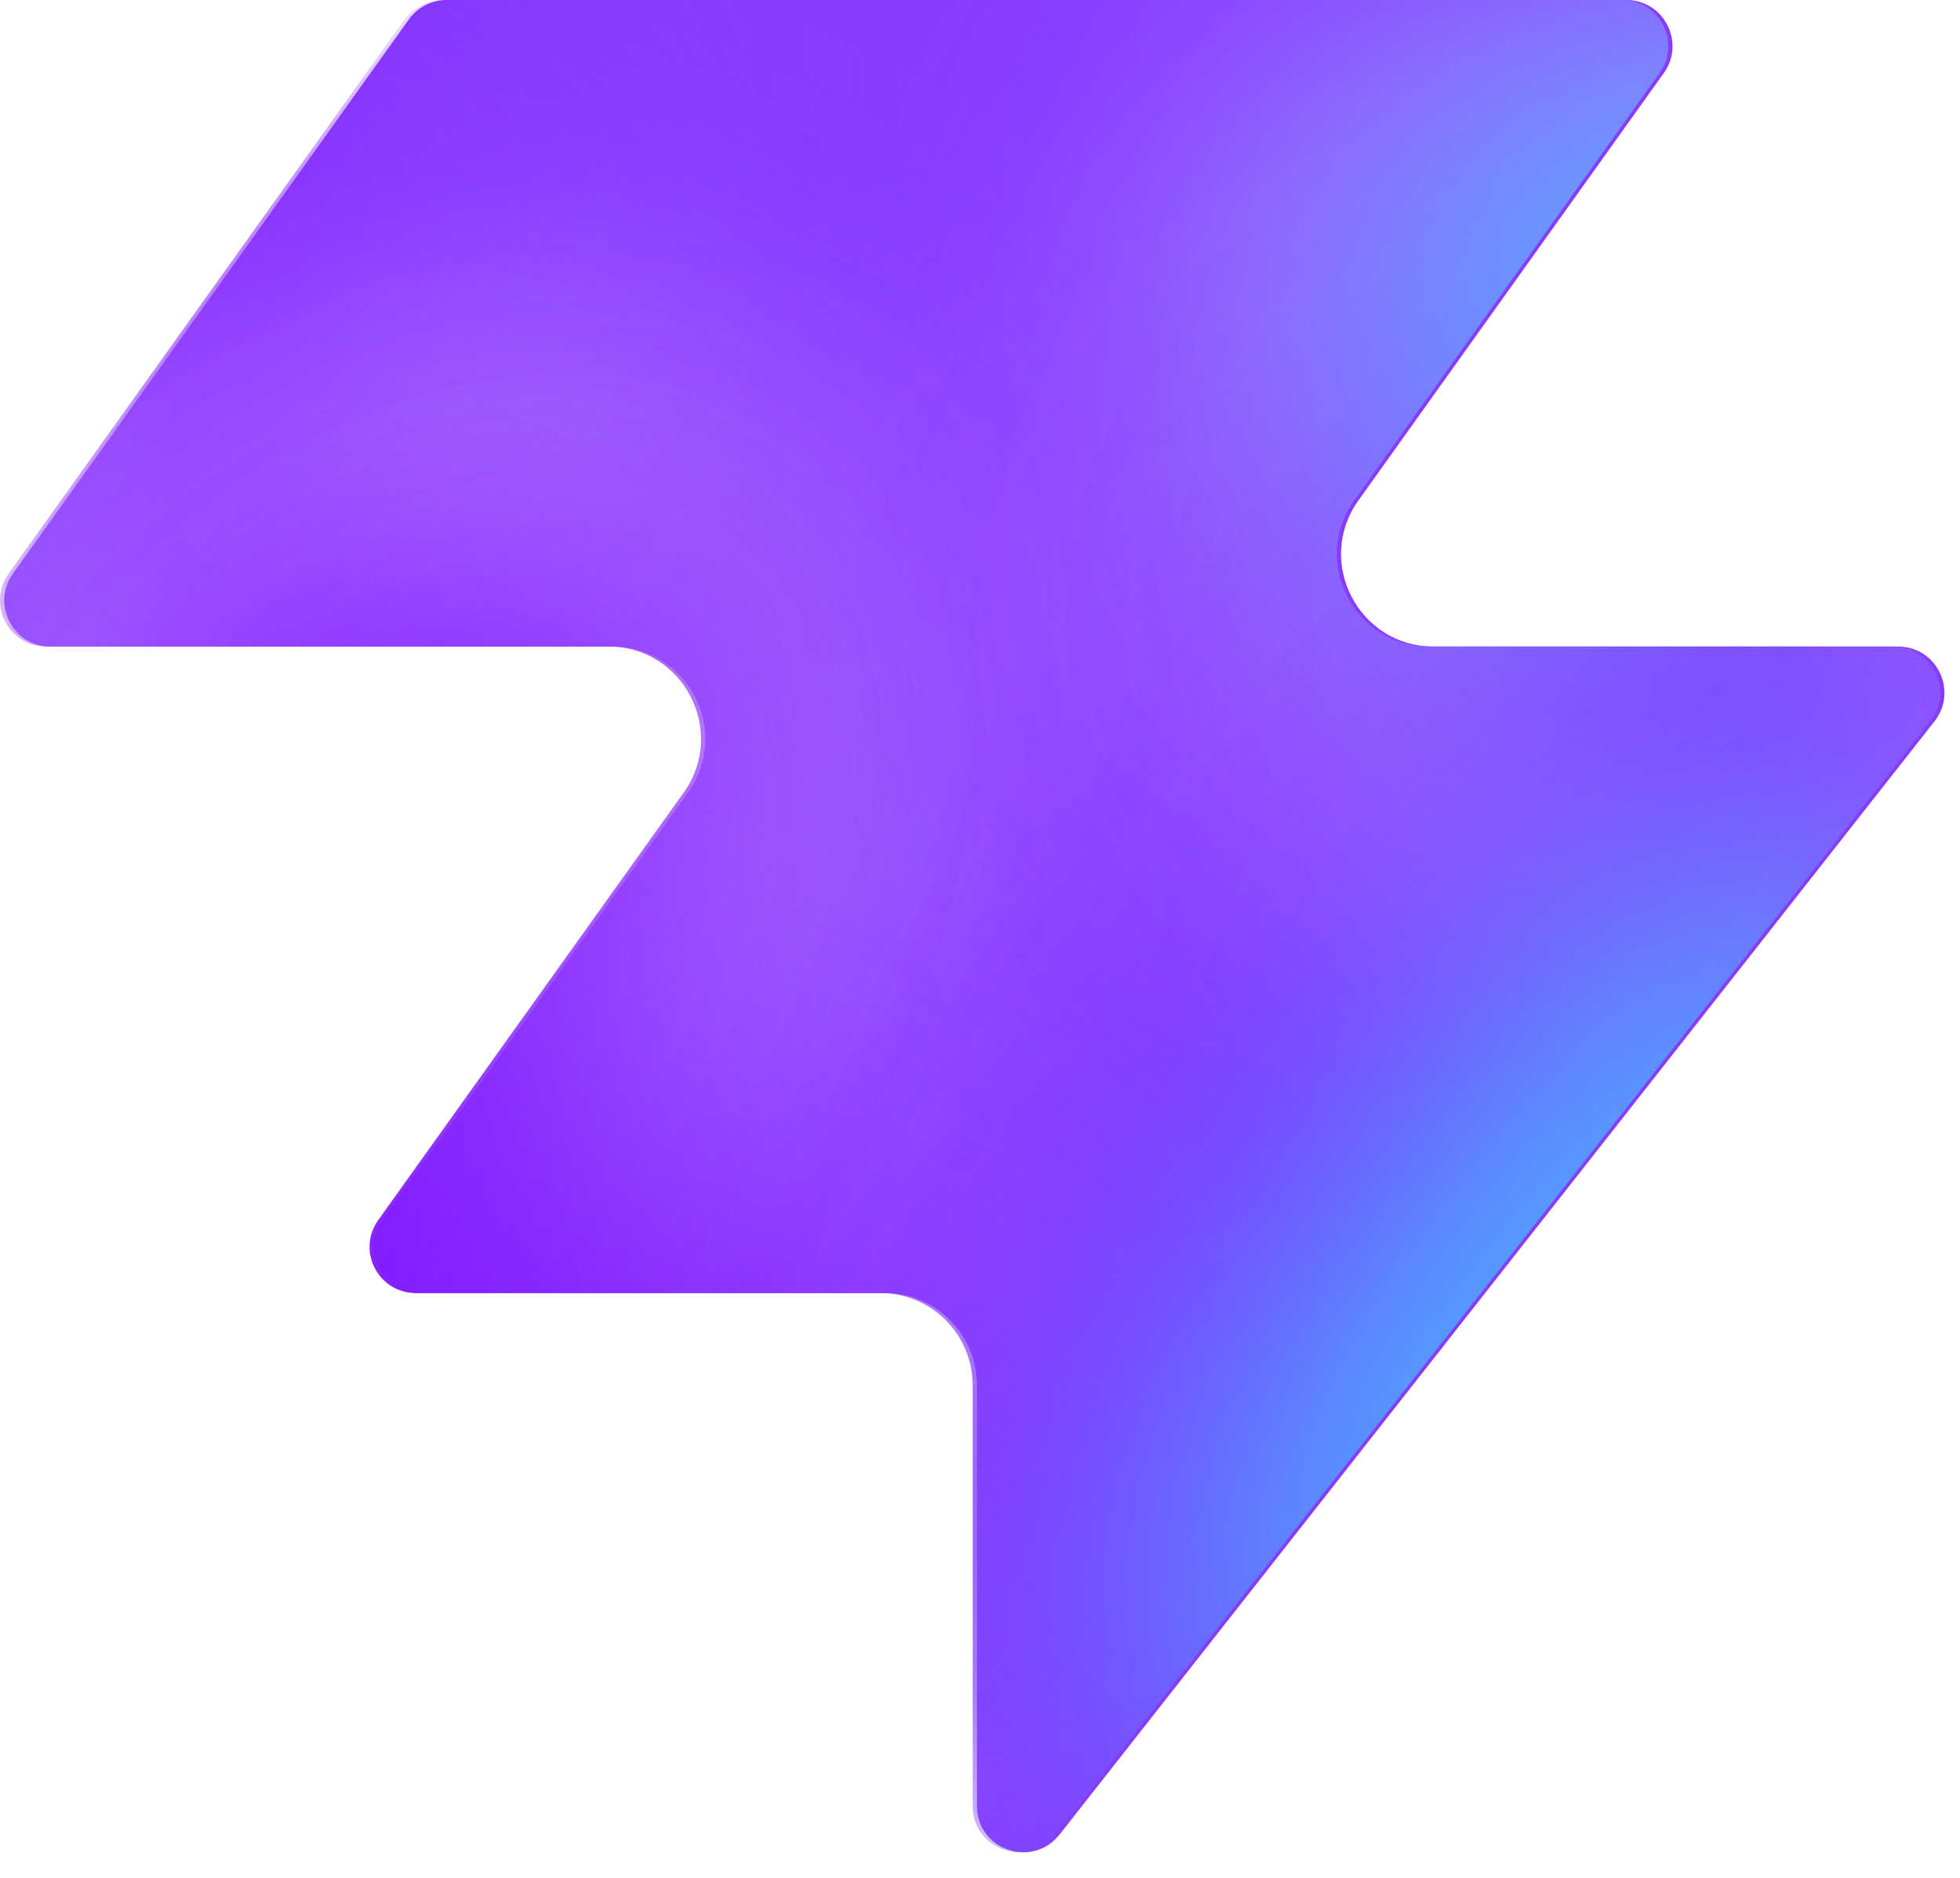
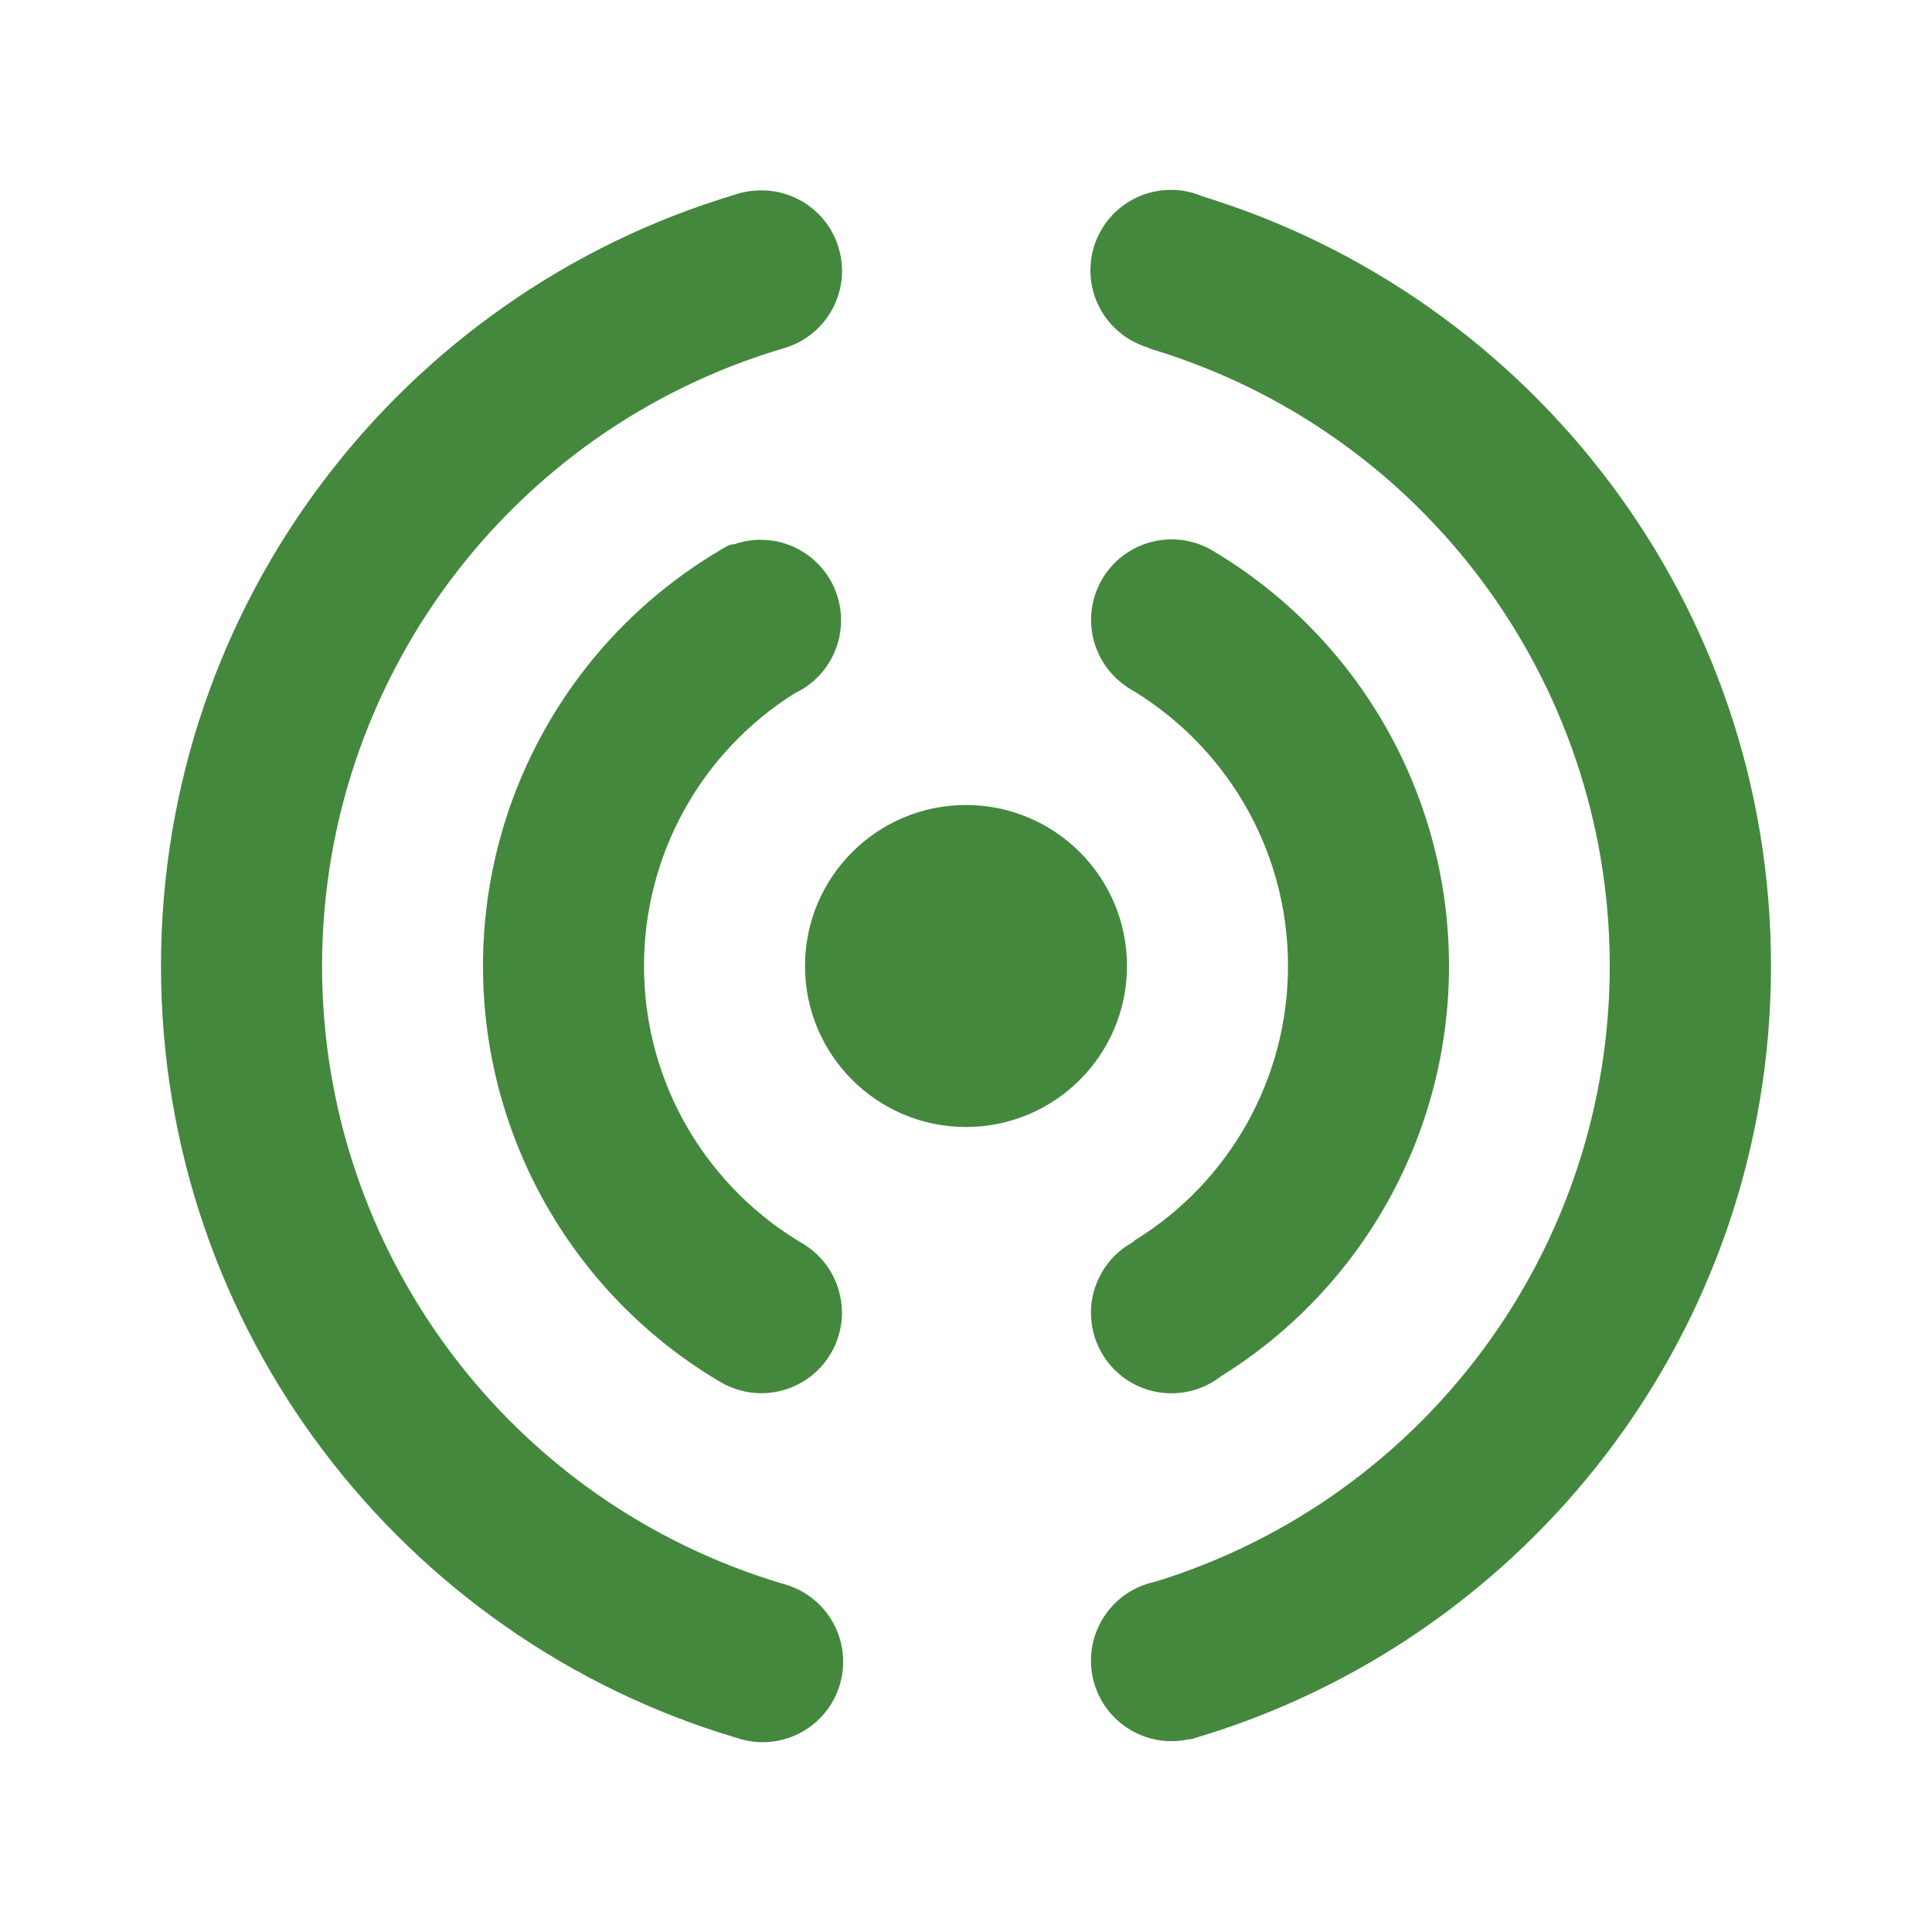
- <svg xmlns="http://www.w3.org/2000/svg" width="48" height="46" fill="none" viewBox="0 0 48 46">
-   <path fill="#863bff" d="M25.946 44.938c-.664.845-2.021.375-2.021-.698V33.937a2.26 2.26 0 0 0-2.262-2.262H10.287c-.92 0-1.456-1.04-.92-1.788l7.48-10.471c1.07-1.497 0-3.578-1.842-3.578H1.237c-.92 0-1.456-1.04-.92-1.788L10.013.474c.214-.297.556-.474.92-.474h28.894c.92 0 1.456 1.04.92 1.788l-7.48 10.471c-1.07 1.498 0 3.579 1.842 3.579h11.377c.943 0 1.473 1.088.89 1.83L25.947 44.94z" style="fill:#863bff;fill:color(display-p3 .525 .23 1);fill-opacity:1" />
-   <mask id="a" width="48" height="46" x="0" y="0" maskUnits="userSpaceOnUse" style="mask-type:alpha">
-     <path fill="#000" d="M25.842 44.938c-.664.844-2.021.375-2.021-.698V33.937a2.26 2.26 0 0 0-2.262-2.262H10.183c-.92 0-1.456-1.04-.92-1.788l7.48-10.471c1.07-1.498 0-3.579-1.842-3.579H1.133c-.92 0-1.456-1.04-.92-1.787L9.91.473c.214-.297.556-.474.92-.474h28.894c.92 0 1.456 1.04.92 1.788l-7.48 10.471c-1.07 1.498 0 3.578 1.842 3.578h11.377c.943 0 1.473 1.088.89 1.832L25.843 44.94z" style="fill:#000;fill-opacity:1" />
-   </mask>
-   <g mask="url(#a)">
-     <g filter="url(#b)">
-       <ellipse cx="5.508" cy="14.704" fill="#ede6ff" rx="5.508" ry="14.704" style="fill:#ede6ff;fill:color(display-p3 .927 .903 1);fill-opacity:1" transform="matrix(.00324 1 1 -.00324 -4.47 31.516)" />
-     </g>
-     <g filter="url(#c)">
-       <ellipse cx="10.399" cy="29.851" fill="#ede6ff" rx="10.399" ry="29.851" style="fill:#ede6ff;fill:color(display-p3 .927 .903 1);fill-opacity:1" transform="matrix(.00324 1 1 -.00324 -39.328 7.883)" />
-     </g>
-     <g filter="url(#d)">
-       <ellipse cx="5.508" cy="30.487" fill="#7e14ff" rx="5.508" ry="30.487" style="fill:#7e14ff;fill:color(display-p3 .492 .077 1);fill-opacity:1" transform="rotate(89.814 -25.913 -14.639)scale(1 -1)" />
-     </g>
-     <g filter="url(#e)">
-       <ellipse cx="5.508" cy="30.599" fill="#7e14ff" rx="5.508" ry="30.599" style="fill:#7e14ff;fill:color(display-p3 .492 .077 1);fill-opacity:1" transform="rotate(89.814 -32.644 -3.334)scale(1 -1)" />
-     </g>
-     <g filter="url(#f)">
-       <ellipse cx="5.508" cy="30.599" fill="#7e14ff" rx="5.508" ry="30.599" style="fill:#7e14ff;fill:color(display-p3 .492 .077 1);fill-opacity:1" transform="matrix(.00324 1 1 -.00324 -34.34 30.47)" />
-     </g>
-     <g filter="url(#g)">
-       <ellipse cx="14.072" cy="22.078" fill="#ede6ff" rx="14.072" ry="22.078" style="fill:#ede6ff;fill:color(display-p3 .927 .903 1);fill-opacity:1" transform="rotate(93.35 24.506 48.493)scale(-1 1)" />
-     </g>
-     <g filter="url(#h)">
-       <ellipse cx="3.47" cy="21.501" fill="#7e14ff" rx="3.47" ry="21.501" style="fill:#7e14ff;fill:color(display-p3 .492 .077 1);fill-opacity:1" transform="rotate(89.009 28.708 47.59)scale(-1 1)" />
-     </g>
-     <g filter="url(#i)">
-       <ellipse cx="3.47" cy="21.501" fill="#7e14ff" rx="3.47" ry="21.501" style="fill:#7e14ff;fill:color(display-p3 .492 .077 1);fill-opacity:1" transform="rotate(89.009 28.708 47.59)scale(-1 1)" />
-     </g>
-     <g filter="url(#j)">
-       <ellipse cx=".387" cy="8.972" fill="#7e14ff" rx="4.407" ry="29.108" style="fill:#7e14ff;fill:color(display-p3 .492 .077 1);fill-opacity:1" transform="rotate(39.51 .387 8.972)" />
-     </g>
-     <g filter="url(#k)">
-       <ellipse cx="47.523" cy="-6.092" fill="#7e14ff" rx="4.407" ry="29.108" style="fill:#7e14ff;fill:color(display-p3 .492 .077 1);fill-opacity:1" transform="rotate(37.892 47.523 -6.092)" />
-     </g>
-     <g filter="url(#l)">
-       <ellipse cx="41.412" cy="6.333" fill="#47bfff" rx="5.971" ry="9.665" style="fill:#47bfff;fill:color(display-p3 .28 .748 1);fill-opacity:1" transform="rotate(37.892 41.412 6.333)" />
-     </g>
-     <g filter="url(#m)">
-       <ellipse cx="-1.879" cy="38.332" fill="#7e14ff" rx="4.407" ry="29.108" style="fill:#7e14ff;fill:color(display-p3 .492 .077 1);fill-opacity:1" transform="rotate(37.892 -1.88 38.332)" />
-     </g>
-     <g filter="url(#n)">
-       <ellipse cx="-1.879" cy="38.332" fill="#7e14ff" rx="4.407" ry="29.108" style="fill:#7e14ff;fill:color(display-p3 .492 .077 1);fill-opacity:1" transform="rotate(37.892 -1.88 38.332)" />
-     </g>
-     <g filter="url(#o)">
-       <ellipse cx="35.651" cy="29.907" fill="#7e14ff" rx="4.407" ry="29.108" style="fill:#7e14ff;fill:color(display-p3 .492 .077 1);fill-opacity:1" transform="rotate(37.892 35.651 29.907)" />
-     </g>
-     <g filter="url(#p)">
-       <ellipse cx="38.418" cy="32.4" fill="#47bfff" rx="5.971" ry="15.297" style="fill:#47bfff;fill:color(display-p3 .28 .748 1);fill-opacity:1" transform="rotate(37.892 38.418 32.4)" />
-     </g>
-   </g>
-   <defs>
-     <filter id="b" width="60.045" height="41.654" x="-19.77" y="16.149" color-interpolation-filters="sRGB" filterUnits="userSpaceOnUse">
-       <feFlood flood-opacity="0" result="BackgroundImageFix" />
-       <feBlend in="SourceGraphic" in2="BackgroundImageFix" result="shape" />
-       <feGaussianBlur result="effect1_foregroundBlur_2002_17158" stdDeviation="7.659" />
-     </filter>
-     <filter id="c" width="90.34" height="51.437" x="-54.613" y="-7.533" color-interpolation-filters="sRGB" filterUnits="userSpaceOnUse">
-       <feFlood flood-opacity="0" result="BackgroundImageFix" />
-       <feBlend in="SourceGraphic" in2="BackgroundImageFix" result="shape" />
-       <feGaussianBlur result="effect1_foregroundBlur_2002_17158" stdDeviation="7.659" />
-     </filter>
-     <filter id="d" width="79.355" height="29.4" x="-49.64" y="2.03" color-interpolation-filters="sRGB" filterUnits="userSpaceOnUse">
-       <feFlood flood-opacity="0" result="BackgroundImageFix" />
-       <feBlend in="SourceGraphic" in2="BackgroundImageFix" result="shape" />
-       <feGaussianBlur result="effect1_foregroundBlur_2002_17158" stdDeviation="4.596" />
-     </filter>
-     <filter id="e" width="79.579" height="29.4" x="-45.045" y="20.029" color-interpolation-filters="sRGB" filterUnits="userSpaceOnUse">
-       <feFlood flood-opacity="0" result="BackgroundImageFix" />
-       <feBlend in="SourceGraphic" in2="BackgroundImageFix" result="shape" />
-       <feGaussianBlur result="effect1_foregroundBlur_2002_17158" stdDeviation="4.596" />
-     </filter>
-     <filter id="f" width="79.579" height="29.4" x="-43.513" y="21.178" color-interpolation-filters="sRGB" filterUnits="userSpaceOnUse">
-       <feFlood flood-opacity="0" result="BackgroundImageFix" />
-       <feBlend in="SourceGraphic" in2="BackgroundImageFix" result="shape" />
-       <feGaussianBlur result="effect1_foregroundBlur_2002_17158" stdDeviation="4.596" />
-     </filter>
-     <filter id="g" width="74.749" height="58.852" x="15.756" y="-17.901" color-interpolation-filters="sRGB" filterUnits="userSpaceOnUse">
-       <feFlood flood-opacity="0" result="BackgroundImageFix" />
-       <feBlend in="SourceGraphic" in2="BackgroundImageFix" result="shape" />
-       <feGaussianBlur result="effect1_foregroundBlur_2002_17158" stdDeviation="7.659" />
-     </filter>
-     <filter id="h" width="61.377" height="25.362" x="23.548" y="2.284" color-interpolation-filters="sRGB" filterUnits="userSpaceOnUse">
-       <feFlood flood-opacity="0" result="BackgroundImageFix" />
-       <feBlend in="SourceGraphic" in2="BackgroundImageFix" result="shape" />
-       <feGaussianBlur result="effect1_foregroundBlur_2002_17158" stdDeviation="4.596" />
-     </filter>
-     <filter id="i" width="61.377" height="25.362" x="23.548" y="2.284" color-interpolation-filters="sRGB" filterUnits="userSpaceOnUse">
-       <feFlood flood-opacity="0" result="BackgroundImageFix" />
-       <feBlend in="SourceGraphic" in2="BackgroundImageFix" result="shape" />
-       <feGaussianBlur result="effect1_foregroundBlur_2002_17158" stdDeviation="4.596" />
-     </filter>
-     <filter id="j" width="56.045" height="63.649" x="-27.636" y="-22.853" color-interpolation-filters="sRGB" filterUnits="userSpaceOnUse">
-       <feFlood flood-opacity="0" result="BackgroundImageFix" />
-       <feBlend in="SourceGraphic" in2="BackgroundImageFix" result="shape" />
-       <feGaussianBlur result="effect1_foregroundBlur_2002_17158" stdDeviation="4.596" />
-     </filter>
-     <filter id="k" width="54.814" height="64.646" x="20.116" y="-38.415" color-interpolation-filters="sRGB" filterUnits="userSpaceOnUse">
-       <feFlood flood-opacity="0" result="BackgroundImageFix" />
-       <feBlend in="SourceGraphic" in2="BackgroundImageFix" result="shape" />
-       <feGaussianBlur result="effect1_foregroundBlur_2002_17158" stdDeviation="4.596" />
-     </filter>
-     <filter id="l" width="33.541" height="35.313" x="24.641" y="-11.323" color-interpolation-filters="sRGB" filterUnits="userSpaceOnUse">
-       <feFlood flood-opacity="0" result="BackgroundImageFix" />
-       <feBlend in="SourceGraphic" in2="BackgroundImageFix" result="shape" />
-       <feGaussianBlur result="effect1_foregroundBlur_2002_17158" stdDeviation="4.596" />
-     </filter>
-     <filter id="m" width="54.814" height="64.646" x="-29.286" y="6.009" color-interpolation-filters="sRGB" filterUnits="userSpaceOnUse">
-       <feFlood flood-opacity="0" result="BackgroundImageFix" />
-       <feBlend in="SourceGraphic" in2="BackgroundImageFix" result="shape" />
-       <feGaussianBlur result="effect1_foregroundBlur_2002_17158" stdDeviation="4.596" />
-     </filter>
-     <filter id="n" width="54.814" height="64.646" x="-29.286" y="6.009" color-interpolation-filters="sRGB" filterUnits="userSpaceOnUse">
-       <feFlood flood-opacity="0" result="BackgroundImageFix" />
-       <feBlend in="SourceGraphic" in2="BackgroundImageFix" result="shape" />
-       <feGaussianBlur result="effect1_foregroundBlur_2002_17158" stdDeviation="4.596" />
-     </filter>
-     <filter id="o" width="54.814" height="64.646" x="8.244" y="-2.416" color-interpolation-filters="sRGB" filterUnits="userSpaceOnUse">
-       <feFlood flood-opacity="0" result="BackgroundImageFix" />
-       <feBlend in="SourceGraphic" in2="BackgroundImageFix" result="shape" />
-       <feGaussianBlur result="effect1_foregroundBlur_2002_17158" stdDeviation="4.596" />
-     </filter>
-     <filter id="p" width="39.409" height="43.623" x="18.713" y="10.588" color-interpolation-filters="sRGB" filterUnits="userSpaceOnUse">
-       <feFlood flood-opacity="0" result="BackgroundImageFix" />
-       <feBlend in="SourceGraphic" in2="BackgroundImageFix" result="shape" />
-       <feGaussianBlur result="effect1_foregroundBlur_2002_17158" stdDeviation="4.596" />
-     </filter>
-   </defs>
+ <svg xmlns="http://www.w3.org/2000/svg" width="512" height="512" viewBox="-2 -2 24 24">
+   <path fill="#44883E" d="M6.922 15.152A5.997 5.997 0 0 1 4 10a5.998 5.998 0 0 1 3.022-5.21a.202.202 0 0 1 .101-.03a.999.999 0 0 1 1.325.946a1 1 0 0 1-.577.907A3.997 3.997 0 0 0 6 10c0 1.48.804 2.773 2 3.465v.001a1 1 0 0 1-.989 1.735a.279.279 0 0 1-.032-.016l-.011-.007a1 1 0 0 1-.046-.026zm6.245-.055a1 1 0 1 1-1.091-1.668a.097.097 0 0 1 .023-.023A3.997 3.997 0 0 0 14 10c0-1.48-.804-2.773-2-3.465v-.002a1 1 0 0 1 1.088-1.678A5.997 5.997 0 0 1 16 10a5.996 5.996 0 0 1-2.833 5.097zM10 12a2 2 0 1 1 0-4a2 2 0 0 1 0 4zm2.759 7.608a1 1 0 0 1-.412-1.958a8.004 8.004 0 0 0-.053-15.316a.109.109 0 0 1-.03-.016A1 1 0 1 1 12.941.44C17.03 1.696 20 5.5 20 10c0 4.547-3.034 8.384-7.188 9.6a.208.208 0 0 1-.053.008zm-5.613-.021C3.014 18.359 0 14.53 0 10C0 5.479 3 1.658 7.12.421a.992.992 0 0 1 .1-.03L7.228.39a1.006 1.006 0 0 1 .224-.025a1 1 0 0 1 .27 1.965a8.004 8.004 0 0 0 .013 15.347a1 1 0 1 1-.589 1.91z" />
</svg>
